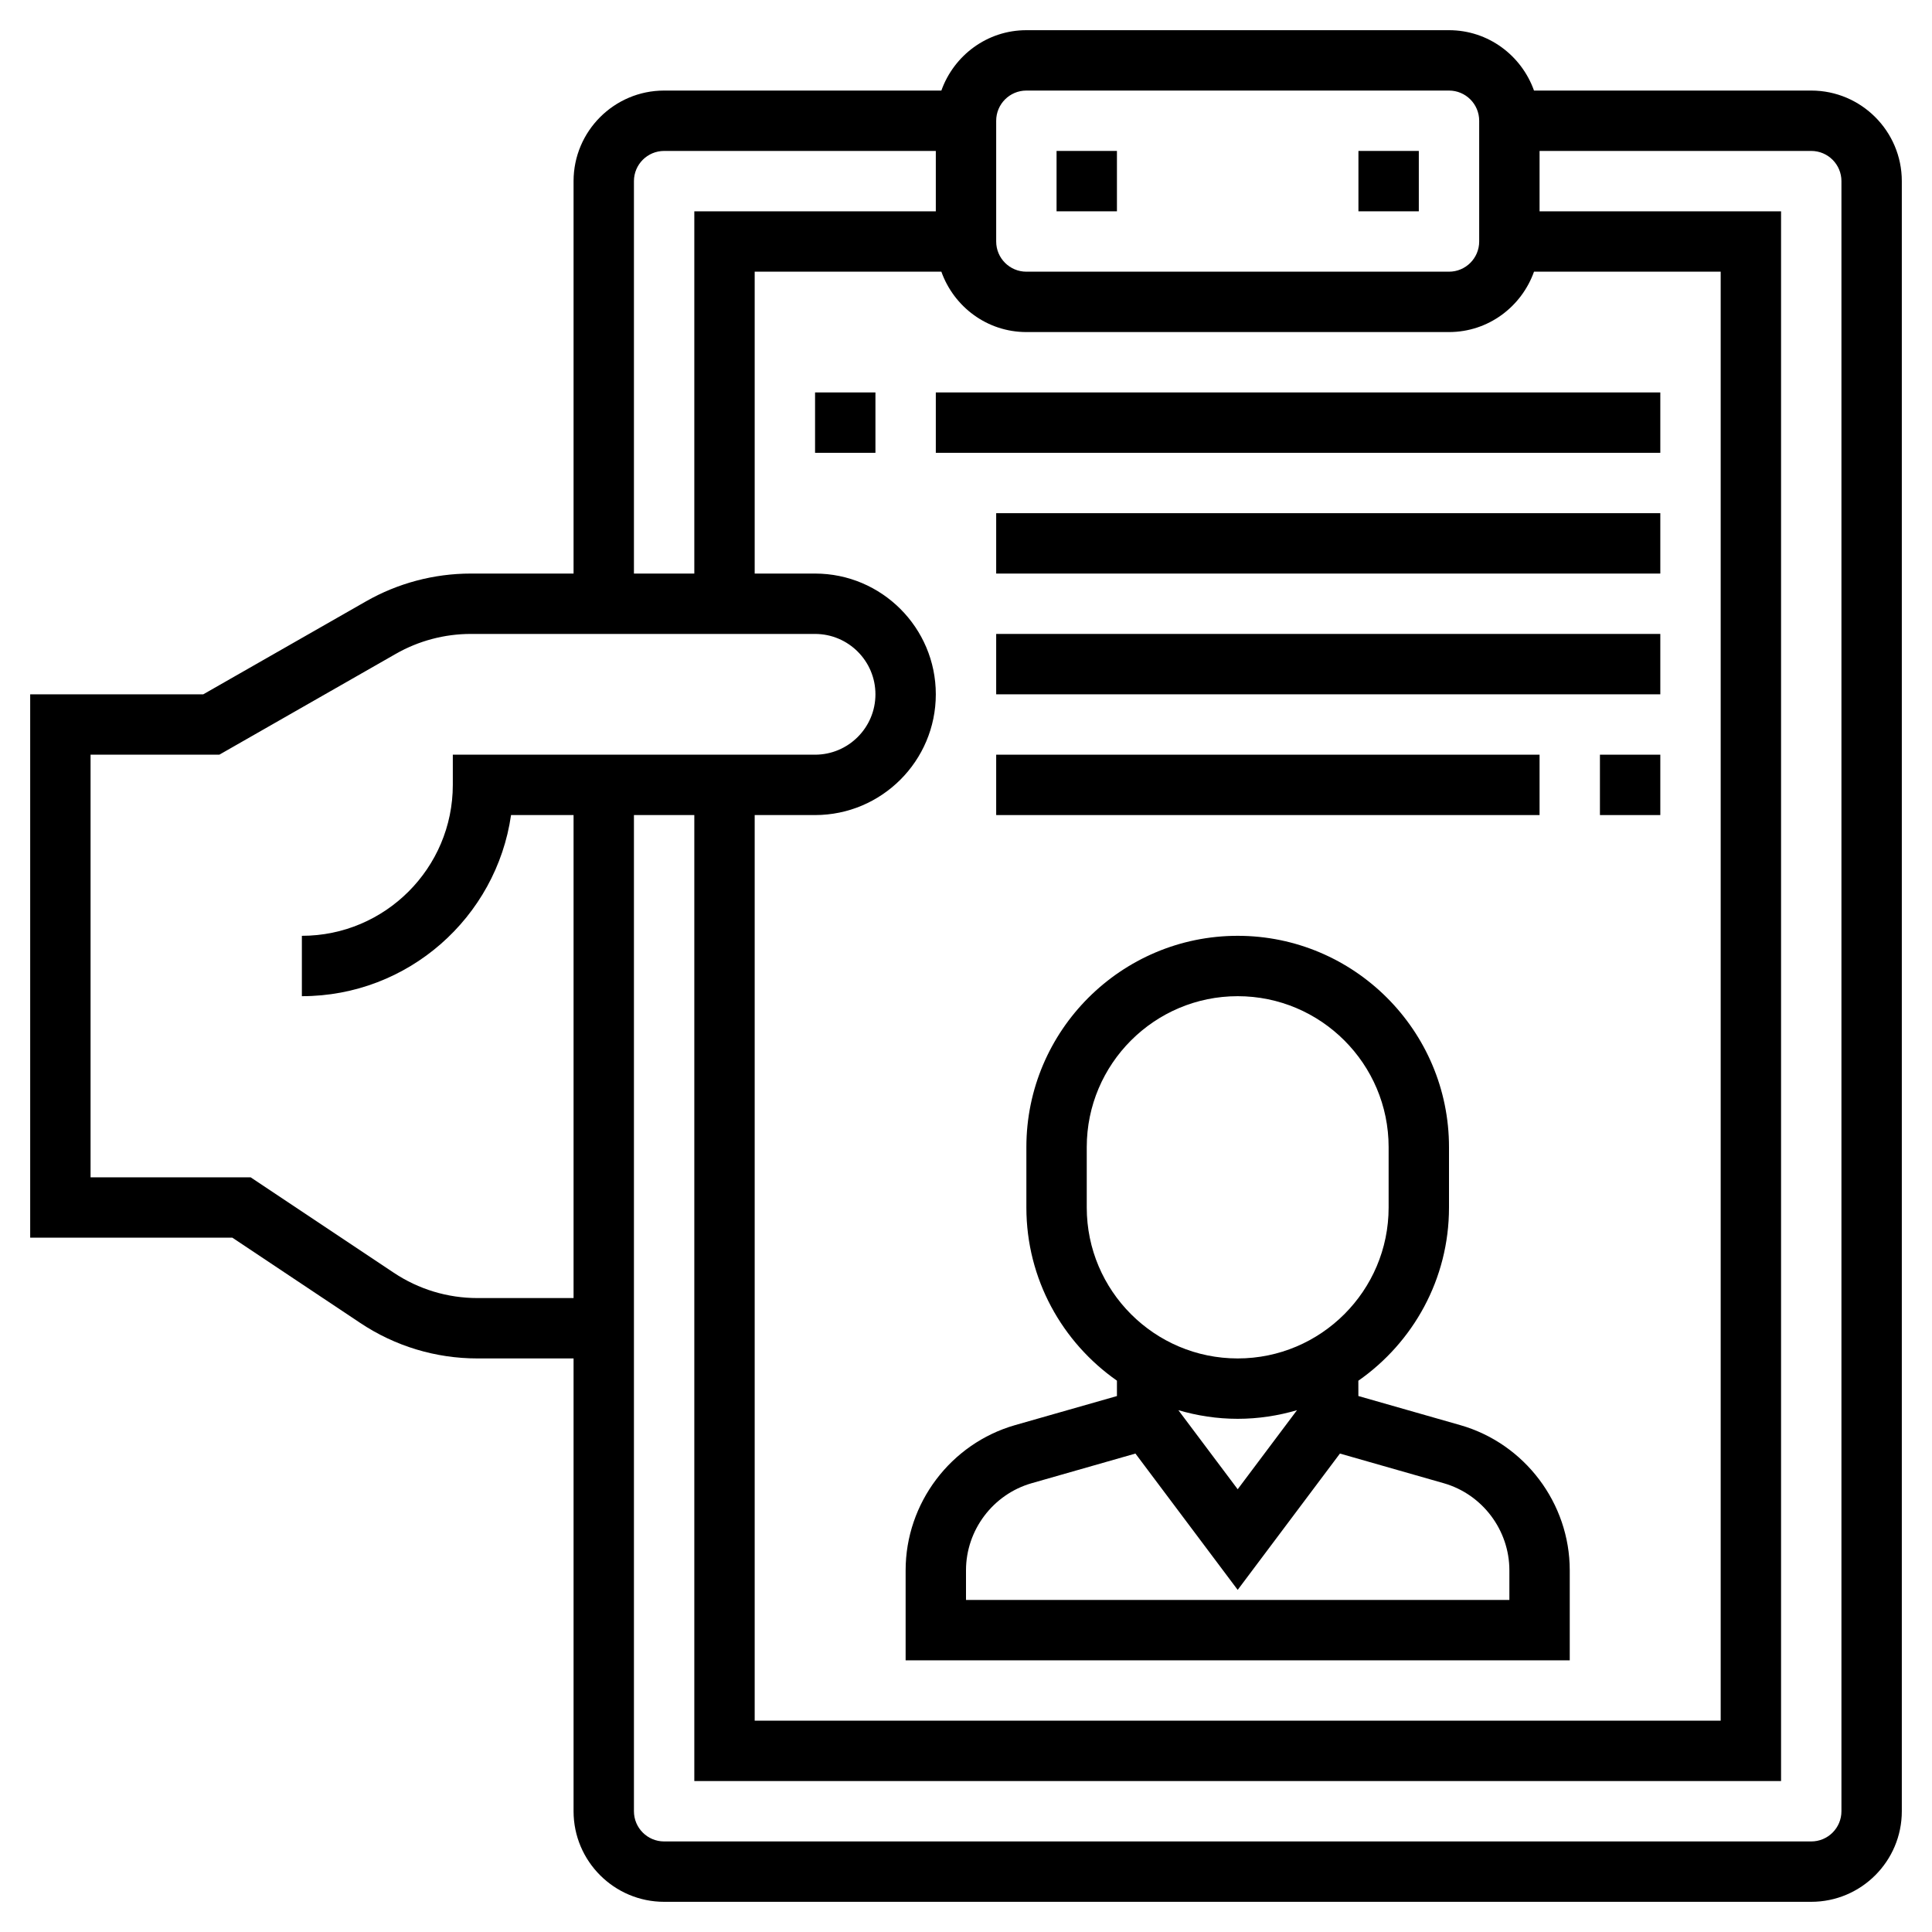
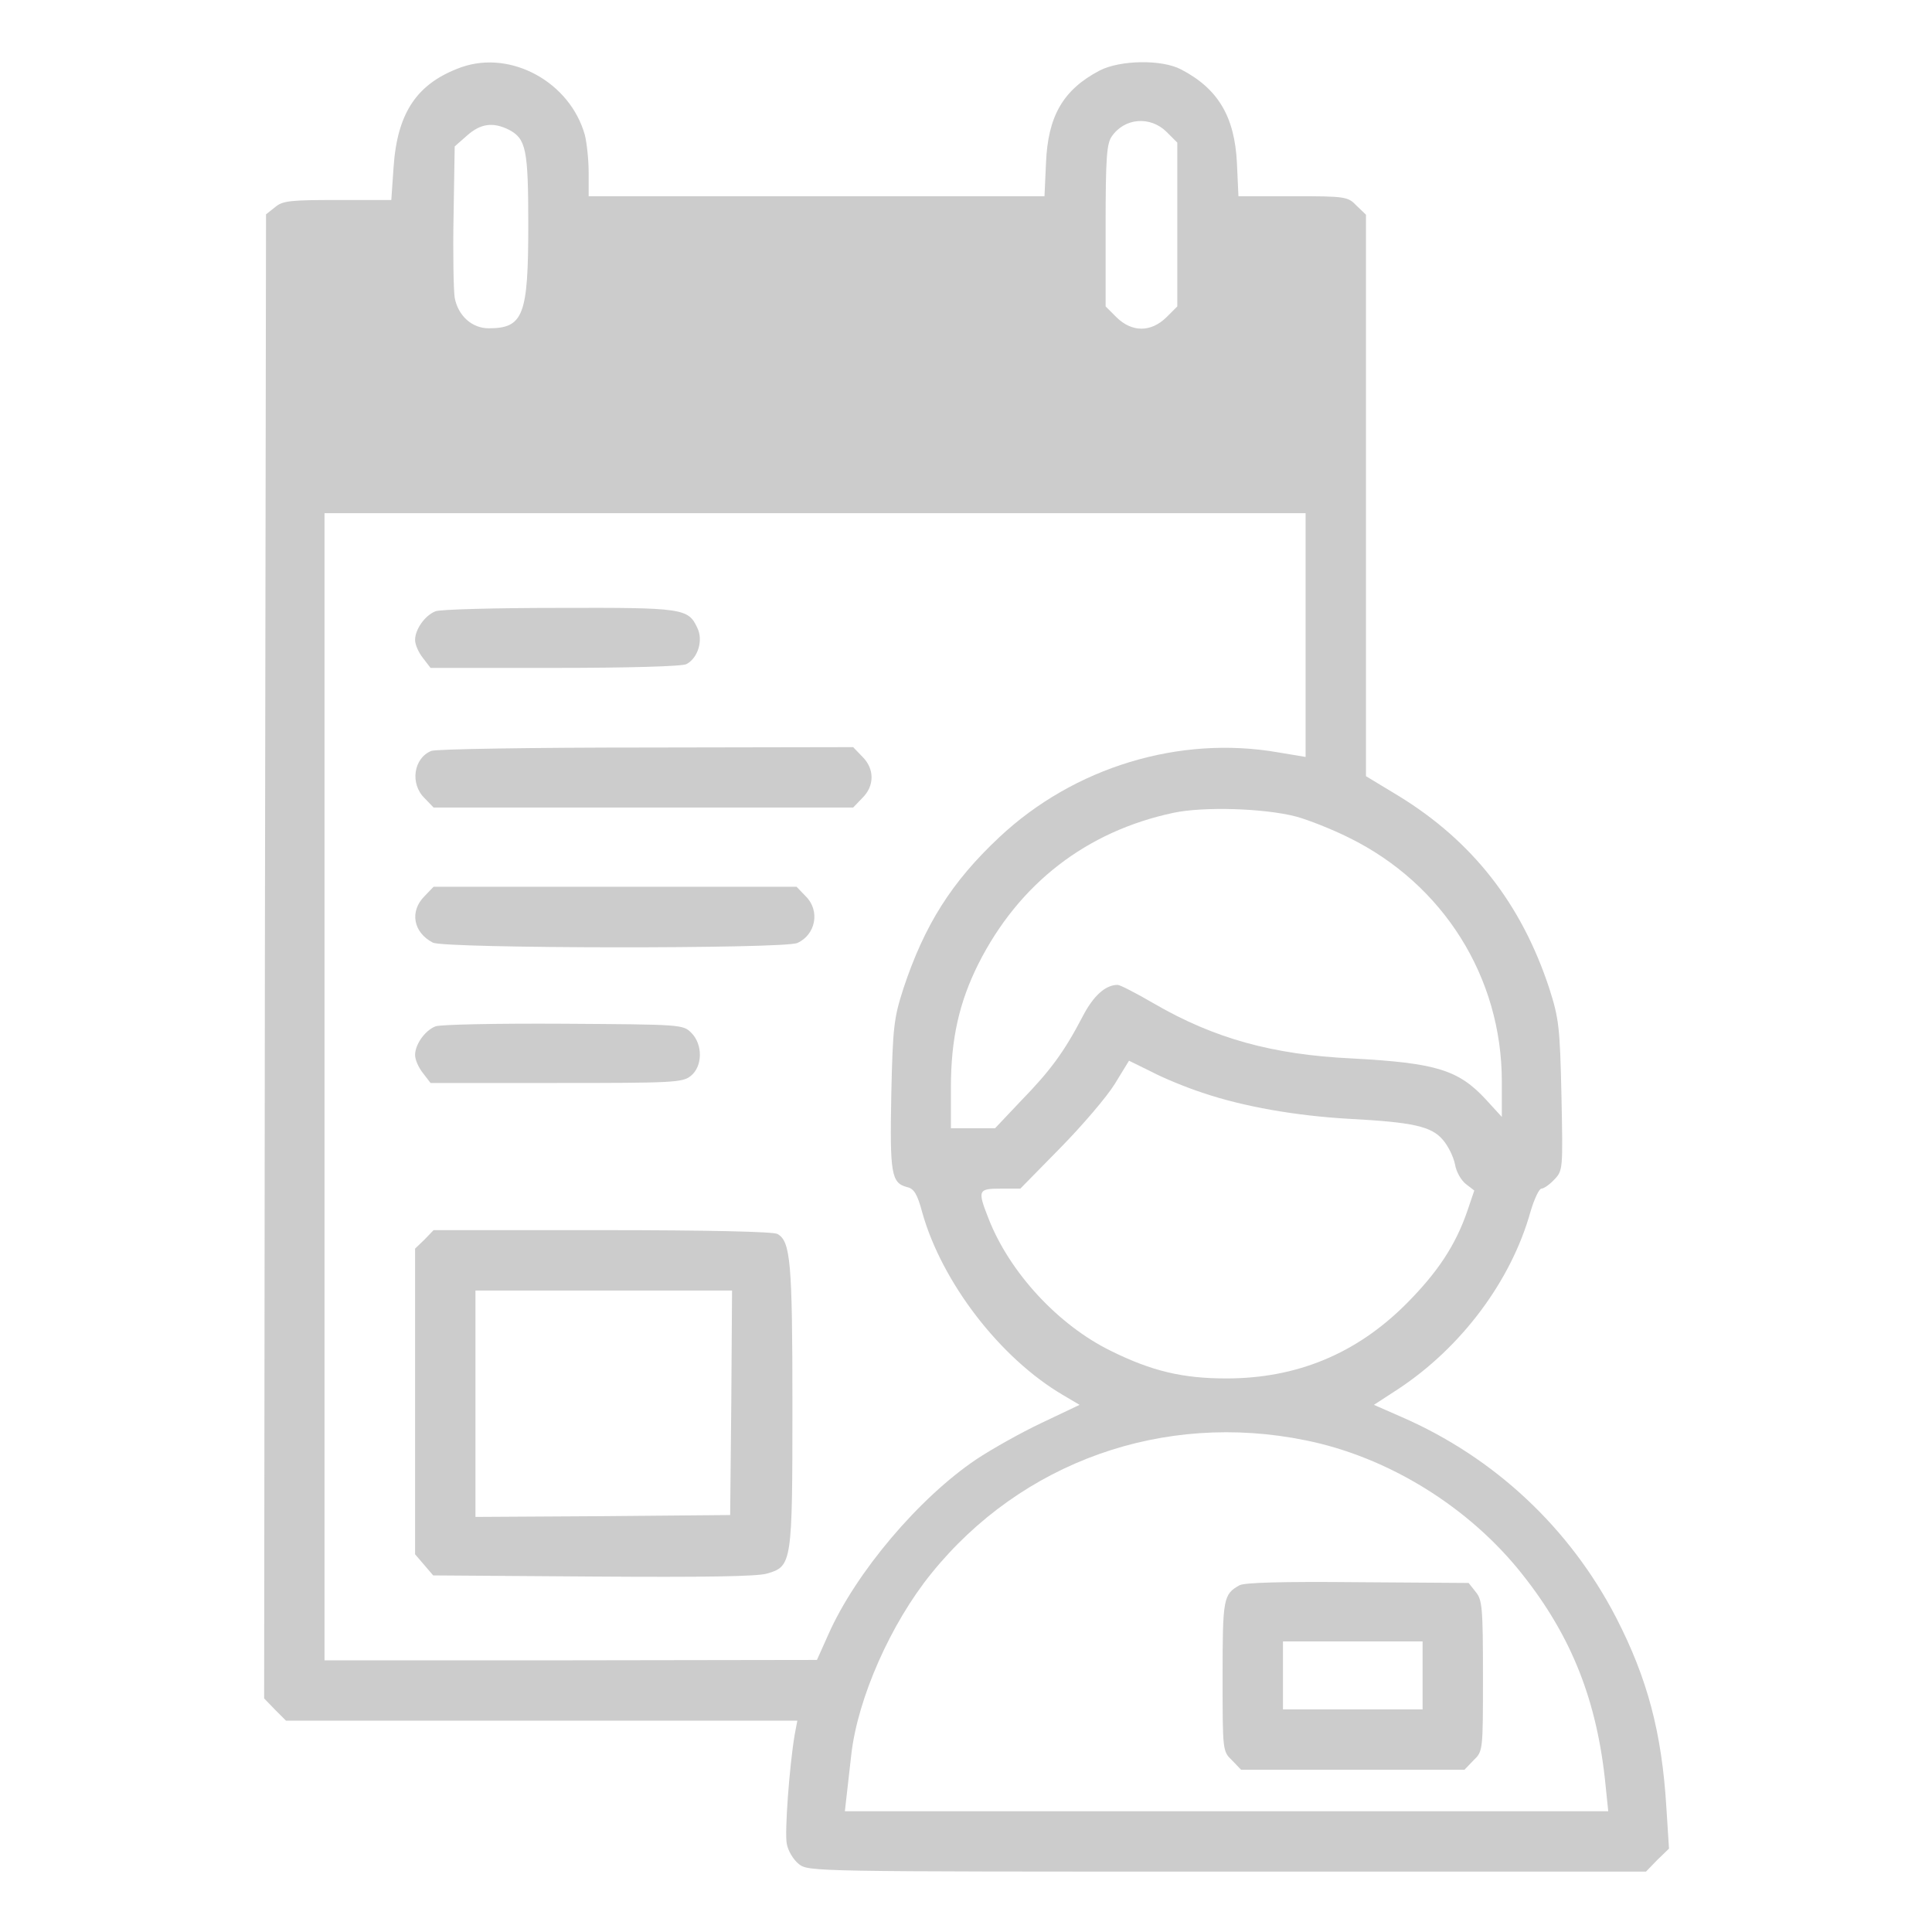
- <svg xmlns="http://www.w3.org/2000/svg" fill="#000000" width="25px" height="25px" viewBox="0 0 64 64" id="Layer_1_1_" version="1.1" xml:space="preserve">
-   <g>
-     <path d="M60,3h-9.184C50.402,1.839,49.302,1,48,1H34c-1.302,0-2.402,0.839-2.816,2H22c-1.654,0-3,1.346-3,3v13h-3.406   c-1.217,0-2.418,0.319-3.474,0.923L6.734,23H1v18h6.697l4.236,2.824C13.087,44.594,14.43,45,15.816,45H19v15c0,1.654,1.346,3,3,3   h38c1.654,0,3-1.346,3-3V6C63,4.346,61.654,3,60,3z M25,27h2c2.206,0,4-1.794,4-4s-1.794-4-4-4h-2V9h6.184   c0.414,1.161,1.514,2,2.816,2h14c1.302,0,2.402-0.839,2.816-2H57v48H25V27z M33,4c0-0.552,0.448-1,1-1h14c0.552,0,1,0.448,1,1v4   c0,0.552-0.448,1-1,1H34c-0.552,0-1-0.448-1-1V4z M21,6c0-0.552,0.448-1,1-1h9v2h-8v12h-2V6z M15.816,43   c-0.99,0-1.949-0.29-2.773-0.84L8.303,39H3V25h4.266l5.847-3.341C13.867,21.228,14.725,21,15.594,21H27c1.103,0,2,0.897,2,2   s-0.897,2-2,2H15v1c0,2.757-2.243,5-5,5v2c3.521,0,6.442-2.612,6.929-6H19v16H15.816z M61,60c0,0.552-0.448,1-1,1H22   c-0.552,0-1-0.448-1-1V27h2v32h36V7h-8V5h9c0.552,0,1,0.448,1,1V60z" />
-     <rect height="2" width="2" x="35" y="5" />
-     <rect height="2" width="2" x="45" y="5" />
-     <path d="M48.373,47.209l-3.375-0.964l-0.001-0.507C46.81,44.472,48,42.374,48,40v-2c0-3.859-3.141-7-7-7s-7,3.141-7,7v2   c0,2.372,1.189,4.469,3,5.736v0.51l-3.374,0.963C31.491,47.82,30,49.797,30,52.018V55h22v-2.982   C52,49.797,50.509,47.82,48.373,47.209z M36,40v-2c0-2.757,2.243-5,5-5s5,2.243,5,5v2c0,2.757-2.243,5-5,5S36,42.757,36,40z    M42.965,46.714L41,49.333l-1.965-2.619C39.659,46.897,40.318,47,41,47S42.341,46.897,42.965,46.714z M50,53H32v-0.982   c0-1.332,0.895-2.519,2.176-2.885l3.437-0.982L41,52.667l3.387-4.516l3.437,0.982C49.105,49.499,50,50.686,50,52.018V53z" />
-     <rect height="2" width="2" x="27" y="13" />
-     <rect height="2" width="24" x="31" y="13" />
-     <rect height="2" width="22" x="33" y="17" />
-     <rect height="2" width="22" x="33" y="21" />
-     <rect height="2" width="2" x="53" y="25" />
-     <rect height="2" width="18" x="33" y="25" />
+ <svg xmlns="http://www.w3.org/2000/svg" version="1.0" width="25px" height="25px" viewBox="0 0 512 512" preserveAspectRatio="xMidYMid meet">
+   <g transform="translate(0,512) scale(0.1,-0.1)" fill="#CCCCCC" stroke="none">
+     <path d="M1223 4942 c-117 -42 -170 -119 -180 -265 l-6 -87 -142 0 c-126 0 -146 -2 -166 -19 l-24 -19 -3 -1967 -2 -1966 29 -30 29 -29 678 0 677 0 -7 -37 c-14 -83 -27 -259 -21 -289 3 -18 17 -42 32 -54 26 -20 33 -20 1135 -20 l1110 0 30 31 31 30 -7 110 c-12 197 -50 341 -133 502 -123 238 -323 425 -569 532 l-73 32 63 41 c169 111 301 288 352 471 10 34 23 61 29 61 6 0 22 11 34 24 23 24 23 27 19 223 -4 183 -7 204 -32 283 -74 225 -204 391 -400 511 l-86 52 0 744 0 744 -25 24 c-23 24 -29 25 -168 25 l-145 0 -4 88 c-6 123 -50 197 -148 248 -51 27 -162 25 -216 -3 -97 -51 -137 -121 -142 -245 l-4 -88 -604 0 -604 0 0 63 c0 34 -5 79 -10 99 -39 140 -195 226 -327 180z m1868 -171 l29 -29 0 -217 0 -217 -29 -29 c-41 -40 -91 -40 -132 0 l-29 29 0 214 c0 180 3 217 16 236 34 50 102 55 145 13z m-1742 5 c45 -24 51 -51 51 -252 0 -240 -13 -274 -105 -274 -44 0 -81 33 -90 81 -3 19 -5 117 -3 217 l3 184 33 29 c36 32 69 36 111 15z m2111 -1339 l0 -323 -72 12 c-262 46 -542 -39 -740 -225 -126 -118 -198 -232 -254 -401 -25 -78 -28 -100 -32 -281 -4 -210 0 -234 42 -245 18 -4 27 -18 40 -67 52 -185 206 -386 373 -484 l44 -26 -101 -48 c-55 -26 -133 -70 -172 -96 -152 -102 -320 -300 -393 -465 l-30 -67 -652 -1 -653 0 0 1520 0 1520 1300 0 1300 0 0 -323z m-25 -481 c33 -9 96 -34 140 -56 250 -123 405 -370 405 -646 l0 -94 -42 46 c-73 79 -132 97 -355 109 -211 10 -365 53 -524 145 -48 28 -91 50 -97 50 -32 0 -64 -28 -93 -84 -49 -94 -86 -144 -163 -223 l-69 -73 -59 0 -58 0 0 108 c0 129 22 226 73 328 107 212 286 351 517 400 80 17 241 12 325 -10z m-248 -732 c109 -37 248 -61 388 -69 170 -9 219 -20 249 -56 14 -16 28 -45 32 -65 3 -19 16 -42 29 -52 l22 -17 -18 -53 c-31 -91 -79 -164 -163 -248 -132 -132 -290 -197 -476 -197 -115 0 -197 19 -306 73 -139 68 -268 207 -324 350 -30 76 -28 80 32 80 l52 0 106 108 c58 59 123 135 144 169 l38 62 59 -29 c32 -17 93 -42 136 -56z m273 -921 c219 -44 434 -177 575 -356 130 -164 198 -335 220 -559 l7 -68 -1012 0 -1011 0 6 53 c3 28 8 72 11 97 17 150 105 348 212 480 239 296 615 430 992 353z" />
+     <path d="M1154 3500 c-28 -11 -54 -48 -54 -76 0 -12 9 -33 21 -48 l20 -26 330 0 c192 0 338 4 348 10 31 16 45 64 29 96 -24 52 -38 54 -368 53 -168 0 -315 -4 -326 -9z" />
+     <path d="M1143 3130 c-47 -19 -57 -87 -18 -125 l24 -25 556 0 556 0 24 25 c33 32 33 78 0 110 l-24 25 -548 -1 c-301 0 -558 -4 -570 -9z" />
+     <path d="M1125 2745 c-40 -40 -30 -96 22 -123 30 -16 931 -17 966 -1 49 22 61 86 22 124 l-24 25 -481 0 -481 0 -24 -25z" />
+     <path d="M1154 2400 c-28 -11 -54 -48 -54 -76 0 -12 9 -33 21 -48 l20 -26 334 0 c310 0 334 1 356 19 31 25 32 83 1 114 -22 22 -26 22 -340 24 -174 1 -327 -2 -338 -7z" />
+     <path d="M1125 1835 l-25 -24 0 -405 0 -405 24 -28 24 -28 424 -3 c293 -2 435 0 461 8 66 19 67 28 67 447 0 379 -5 434 -40 453 -12 6 -183 10 -465 10 l-446 0 -24 -25z m813 -432 l-3 -298 -337 -3 -338 -2 0 300 0 300 340 0 340 0 -2 -297z" />
+     <path d="M3285 919 c-43 -24 -45 -35 -45 -241 0 -198 0 -199 25 -223 l24 -25 296 0 296 0 24 25 c25 24 25 25 25 223 0 182 -2 202 -19 223 l-19 24 -294 2 c-201 2 -299 -1 -313 -8z m485 -239 l0 -90 -185 0 -185 0 0 90 0 90 185 0 185 0 0 -90z" />
  </g>
</svg>
